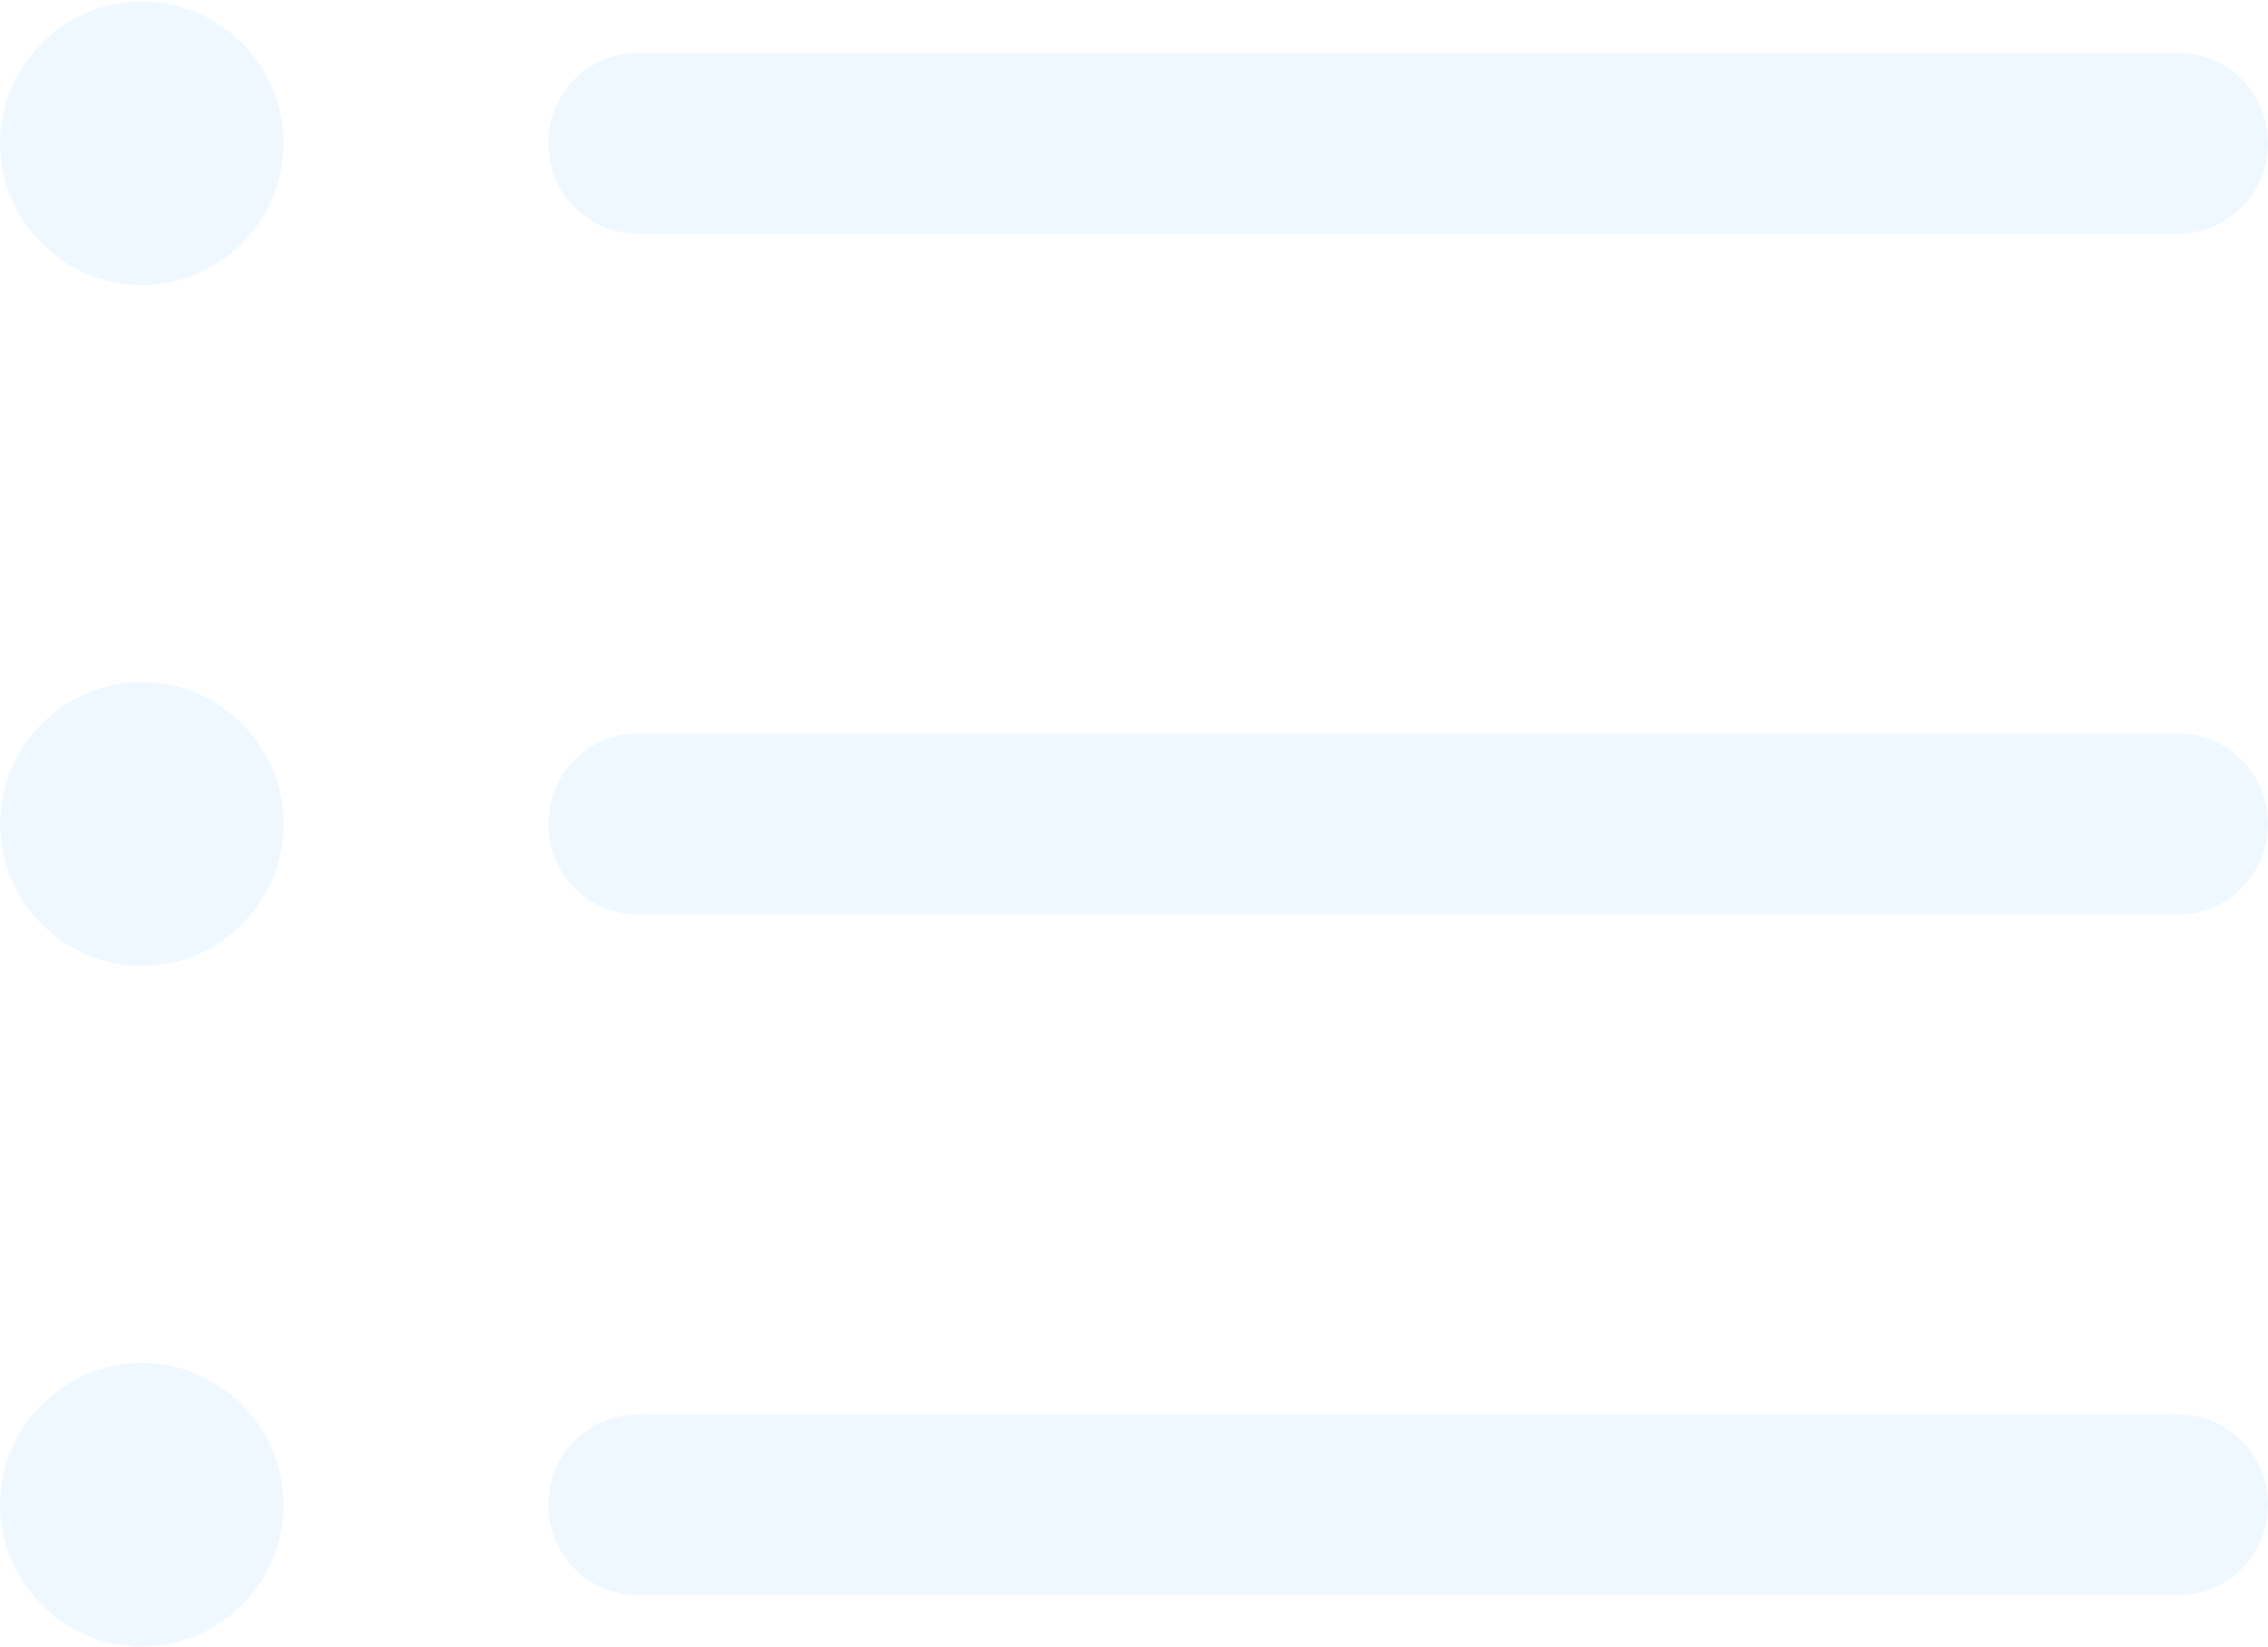
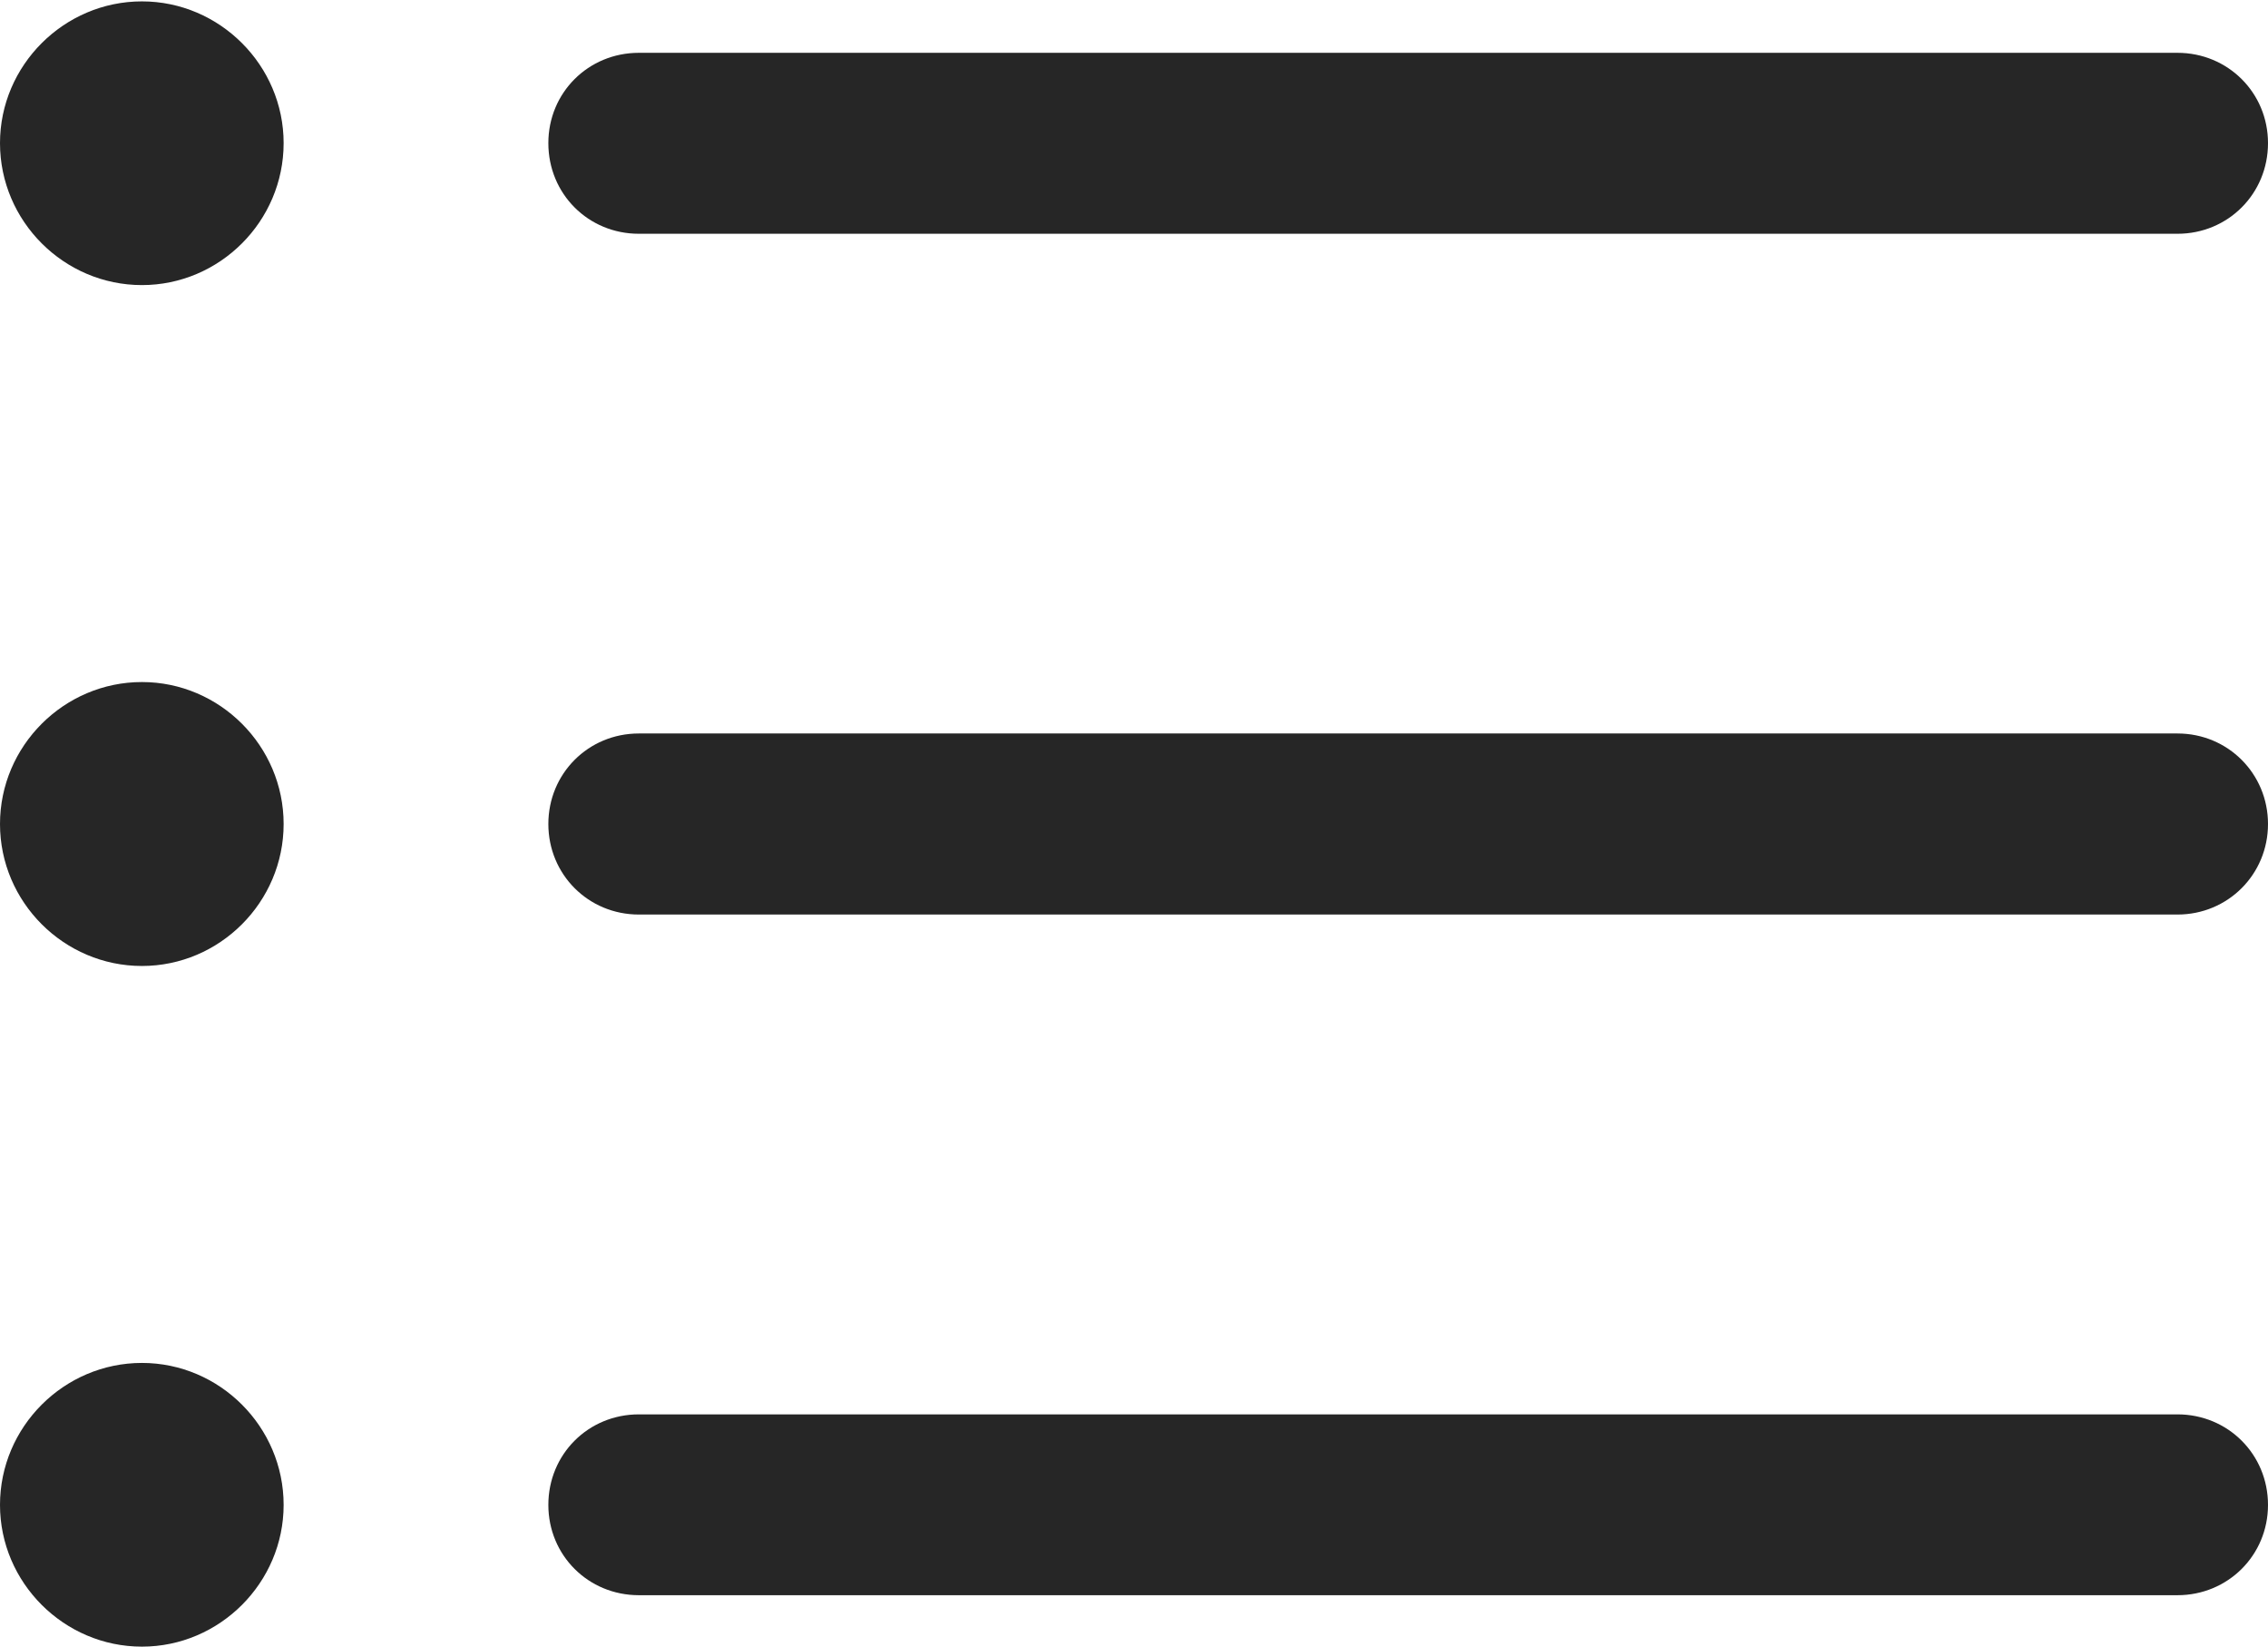
<svg xmlns="http://www.w3.org/2000/svg" version="1.1" width="19.671" height="14.278">
  <g>
    <rect height="14.278" opacity="0" width="19.671" x="0" y="0" />
-     <path d="M5.541 13.832L18.886 13.832C19.323 13.832 19.671 13.486 19.671 13.049C19.671 12.61 19.323 12.264 18.886 12.264L5.541 12.264C5.102 12.264 4.756 12.61 4.756 13.049C4.756 13.486 5.102 13.832 5.541 13.832Z" fill="#f0f8ff" />
-     <path d="M1.231 14.278C1.906 14.278 2.46 13.723 2.46 13.049C2.46 12.372 1.906 11.818 1.231 11.818C0.555 11.818 0 12.372 0 13.049C0 13.723 0.555 14.278 1.231 14.278Z" fill="#f0f8ff" />
-     <path d="M5.541 7.93L18.886 7.93C19.323 7.93 19.671 7.582 19.671 7.145C19.671 6.708 19.323 6.36 18.886 6.36L5.541 6.36C5.102 6.36 4.756 6.708 4.756 7.145C4.756 7.582 5.102 7.93 5.541 7.93Z" fill="#f0f8ff" />
-     <path d="M1.231 8.376C1.906 8.376 2.46 7.822 2.46 7.145C2.46 6.468 1.906 5.914 1.231 5.914C0.555 5.914 0 6.468 0 7.145C0 7.822 0.555 8.376 1.231 8.376Z" fill="#f0f8ff" />
-     <path d="M5.541 2.027L18.886 2.027C19.323 2.027 19.671 1.681 19.671 1.241C19.671 0.804 19.323 0.458 18.886 0.458L5.541 0.458C5.102 0.458 4.756 0.804 4.756 1.241C4.756 1.681 5.102 2.027 5.541 2.027Z" fill="#f0f8ff" />
-     <path d="M1.231 2.472C1.906 2.472 2.46 1.918 2.46 1.241C2.46 0.567 1.906 0.012 1.231 0.012C0.555 0.012 0 0.567 0 1.241C0 1.918 0.555 2.472 1.231 2.472Z" fill="#f0f8ff" />
+     <path d="M5.541 13.832L18.886 13.832C19.323 13.832 19.671 13.486 19.671 13.049C19.671 12.61 19.323 12.264 18.886 12.264L5.541 12.264C5.102 12.264 4.756 12.61 4.756 13.049C4.756 13.486 5.102 13.832 5.541 13.832Z" fill="#000000" fill-opacity="0.85" />
+     <path d="M1.231 14.278C1.906 14.278 2.46 13.723 2.46 13.049C2.46 12.372 1.906 11.818 1.231 11.818C0.555 11.818 0 12.372 0 13.049C0 13.723 0.555 14.278 1.231 14.278Z" fill="#000000" fill-opacity="0.85" />
+     <path d="M5.541 7.93L18.886 7.93C19.323 7.93 19.671 7.582 19.671 7.145C19.671 6.708 19.323 6.36 18.886 6.36L5.541 6.36C5.102 6.36 4.756 6.708 4.756 7.145C4.756 7.582 5.102 7.93 5.541 7.93Z" fill="#000000" fill-opacity="0.85" />
+     <path d="M1.231 8.376C1.906 8.376 2.46 7.822 2.46 7.145C2.46 6.468 1.906 5.914 1.231 5.914C0.555 5.914 0 6.468 0 7.145C0 7.822 0.555 8.376 1.231 8.376Z" fill="#000000" fill-opacity="0.85" />
+     <path d="M5.541 2.027L18.886 2.027C19.323 2.027 19.671 1.681 19.671 1.241C19.671 0.804 19.323 0.458 18.886 0.458L5.541 0.458C5.102 0.458 4.756 0.804 4.756 1.241C4.756 1.681 5.102 2.027 5.541 2.027Z" fill="#000000" fill-opacity="0.85" />
+     <path d="M1.231 2.472C1.906 2.472 2.46 1.918 2.46 1.241C2.46 0.567 1.906 0.012 1.231 0.012C0.555 0.012 0 0.567 0 1.241C0 1.918 0.555 2.472 1.231 2.472Z" fill="#000000" fill-opacity="0.85" />
  </g>
</svg>
